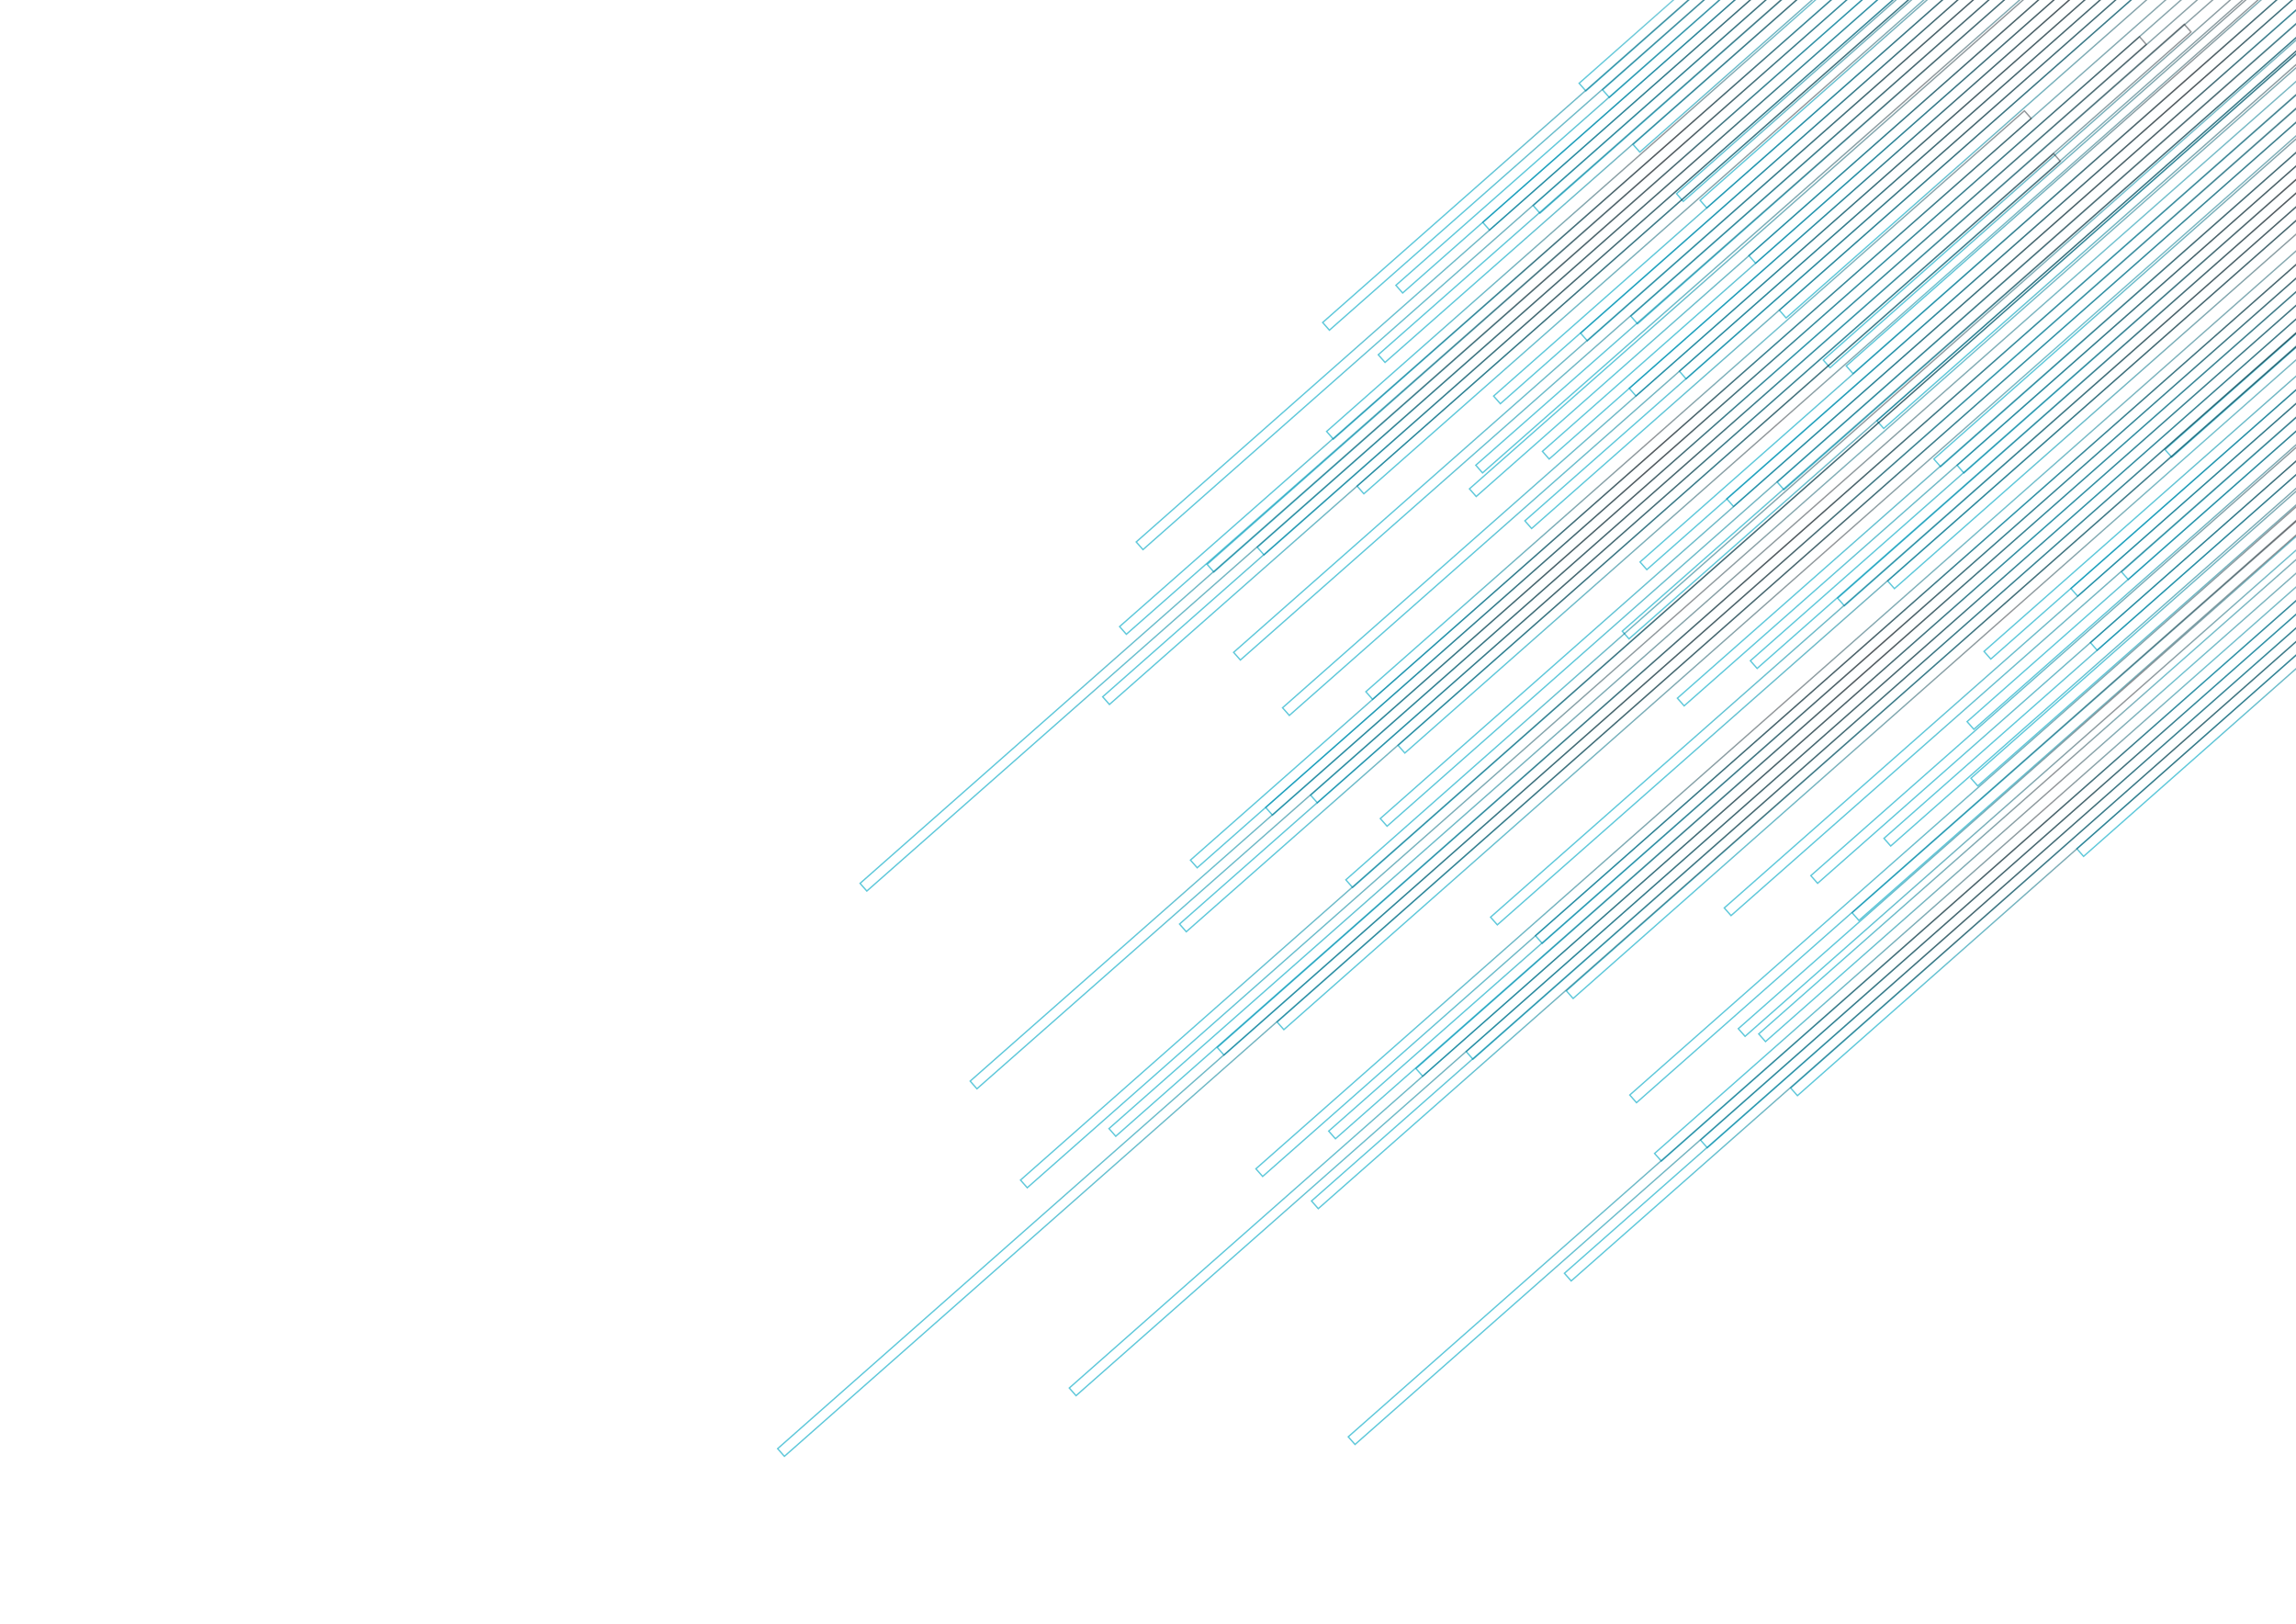
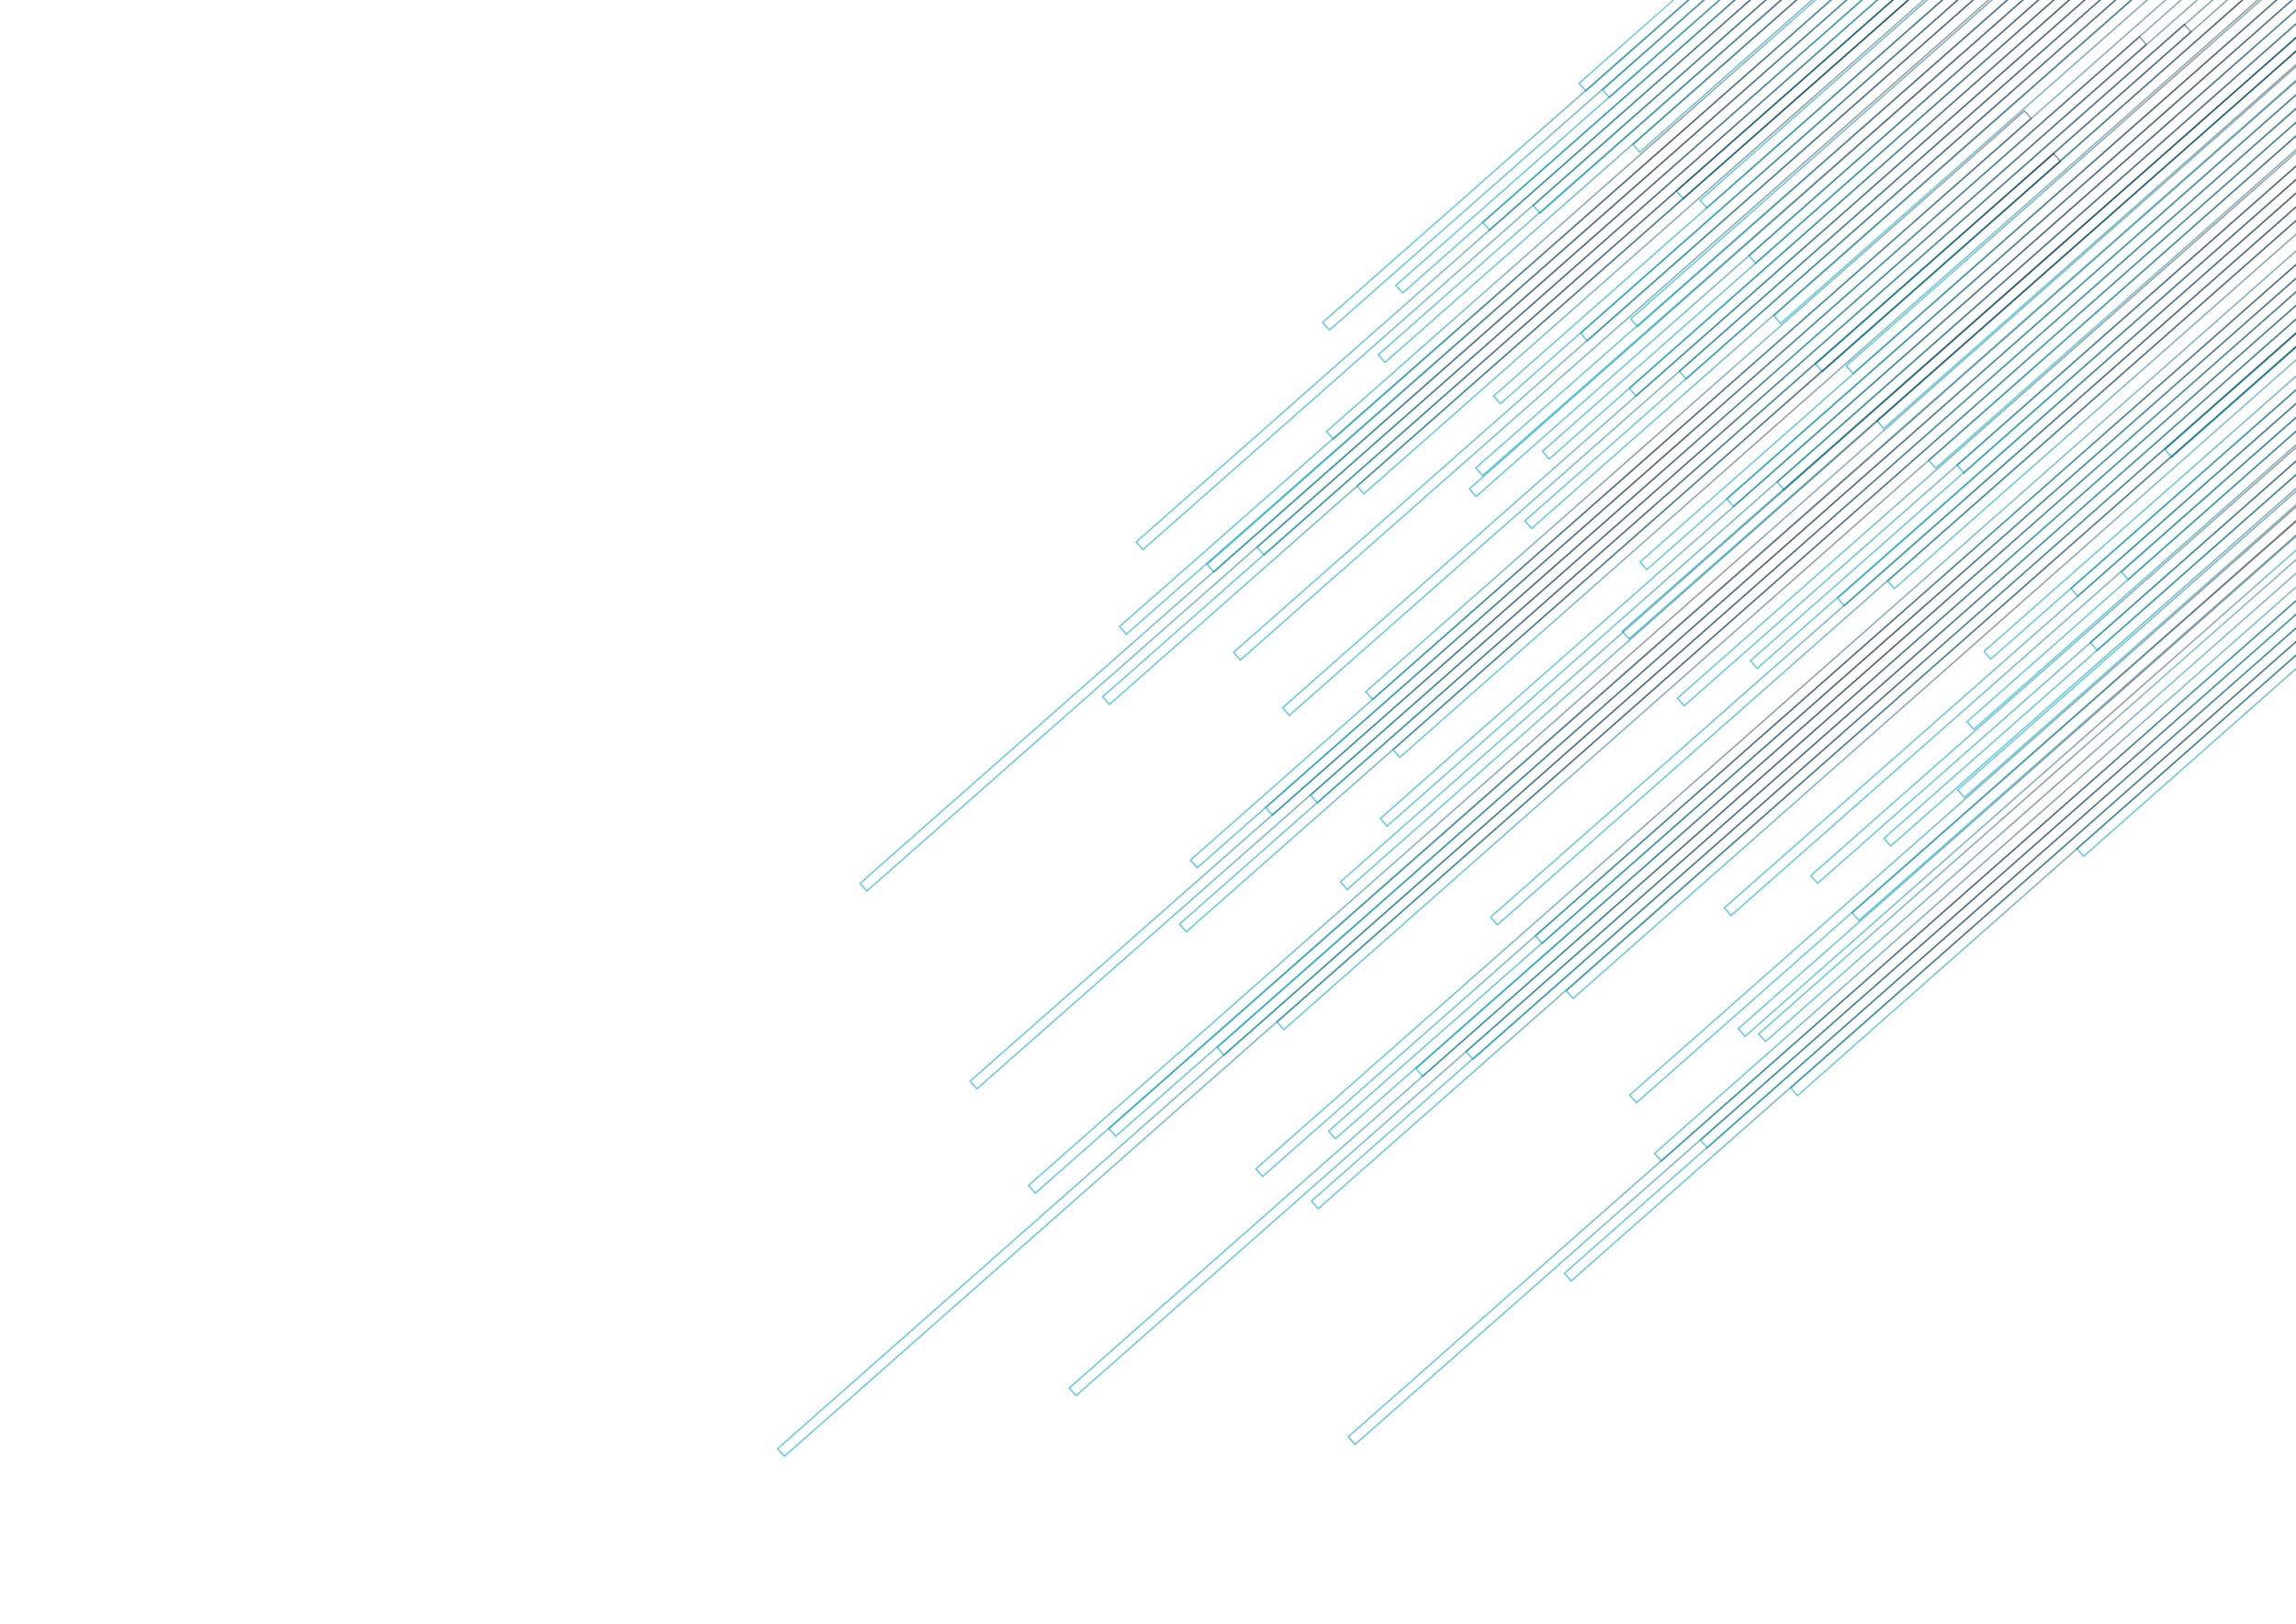
<svg xmlns="http://www.w3.org/2000/svg" xmlns:xlink="http://www.w3.org/1999/xlink" version="1.1" viewBox="0 0 841.89 595.28">
  <defs>
    <style>
      .st0 {
        stroke: url(#linear-gradient39);
      }

      .st0, .st1, .st2, .st3, .st4, .st5, .st6, .st7, .st8, .st9, .st10, .st11, .st12, .st13, .st14, .st15, .st16, .st17, .st18, .st19, .st20, .st21, .st22, .st23, .st24, .st25, .st26, .st27, .st28, .st29, .st30, .st31, .st32, .st33, .st34, .st35, .st36, .st37, .st38, .st39, .st40, .st41, .st42, .st43, .st44, .st45, .st46, .st47, .st48, .st49, .st50, .st51, .st52, .st53, .st54, .st55, .st56, .st57, .st58, .st59, .st60, .st61, .st62, .st63, .st64, .st65, .st66, .st67, .st68, .st69, .st70, .st71, .st72, .st73, .st74, .st75, .st76, .st77, .st78, .st79, .st80, .st81, .st82, .st83, .st84, .st85, .st86 {
        fill: none;
        stroke-miterlimit: 10;
        stroke-width: .5px;
      }

      .st0, .st1, .st2, .st3, .st4, .st5, .st6, .st7, .st8, .st9, .st10, .st11, .st12, .st13, .st14, .st15, .st16, .st17, .st18, .st19, .st20, .st21, .st22, .st23, .st24, .st25, .st26, .st27, .st28, .st29, .st30, .st31, .st32, .st33, .st34, .st35, .st36, .st37, .st38, .st39, .st40, .st41, .st42, .st43, .st44, .st45, .st46, .st47, .st48, .st49, .st50, .st51, .st52, .st53, .st54, .st55, .st56, .st57, .st59, .st60, .st61, .st62, .st63, .st64, .st65, .st66, .st67, .st68, .st69, .st70, .st71, .st72, .st73, .st74, .st75, .st76, .st77, .st78, .st79, .st80, .st81, .st82, .st83, .st84, .st85, .st86 {
        mix-blend-mode: multiply;
      }

      .st1 {
        stroke: url(#linear-gradient32);
      }

      .st2 {
        stroke: url(#linear-gradient51);
      }

      .st3 {
        stroke: url(#linear-gradient10);
      }

      .st4 {
        stroke: url(#linear-gradient62);
      }

      .st5 {
        stroke: url(#linear-gradient84);
      }

      .st6 {
        stroke: url(#linear-gradient77);
      }

      .st7 {
        stroke: url(#linear-gradient57);
      }

      .st8 {
        stroke: url(#linear-gradient70);
      }

      .st9 {
        stroke: url(#linear-gradient27);
      }

      .st10 {
        stroke: url(#linear-gradient22);
      }

      .st11 {
        stroke: url(#linear-gradient2);
      }

      .st12 {
        stroke: url(#linear-gradient17);
      }

      .st13 {
        stroke: url(#linear-gradient71);
      }

      .st14 {
        stroke: url(#linear-gradient47);
      }

      .st15 {
        stroke: url(#linear-gradient33);
      }

      .st16 {
        stroke: url(#linear-gradient54);
      }

      .st17 {
        stroke: url(#linear-gradient21);
      }

      .st18 {
        stroke: url(#linear-gradient28);
      }

      .st19 {
        stroke: url(#linear-gradient37);
      }

      .st20 {
        stroke: url(#linear-gradient15);
      }

      .st21 {
        stroke: url(#linear-gradient80);
      }

      .st22 {
        stroke: url(#linear-gradient43);
      }

      .st23 {
        stroke: url(#linear-gradient78);
      }

      .st24 {
        stroke: url(#linear-gradient44);
      }

      .st25 {
        stroke: url(#linear-gradient8);
      }

      .st26 {
        stroke: url(#linear-gradient14);
      }

      .st27 {
        stroke: url(#linear-gradient30);
      }

      .st28 {
        stroke: url(#linear-gradient86);
      }

      .st87 {
        isolation: isolate;
      }

      .st29 {
        stroke: url(#linear-gradient64);
      }

      .st30 {
        stroke: url(#linear-gradient60);
      }

      .st31 {
        stroke: url(#linear-gradient75);
      }

      .st32 {
        stroke: url(#linear-gradient18);
      }

      .st33 {
        stroke: url(#linear-gradient73);
      }

      .st34 {
        stroke: url(#linear-gradient52);
      }

      .st35 {
        stroke: url(#linear-gradient40);
      }

      .st36 {
        stroke: url(#linear-gradient23);
      }

      .st37 {
        stroke: url(#linear-gradient65);
      }

      .st38 {
        stroke: url(#linear-gradient9);
      }

      .st39 {
        stroke: url(#linear-gradient53);
      }

      .st40 {
        stroke: url(#linear-gradient24);
      }

      .st41 {
        stroke: url(#linear-gradient3);
      }

      .st42 {
        stroke: url(#linear-gradient82);
      }

      .st43 {
        stroke: url(#linear-gradient83);
      }

      .st44 {
        stroke: url(#linear-gradient72);
      }

      .st45 {
        stroke: url(#linear-gradient7);
      }

      .st46 {
        stroke: url(#linear-gradient49);
      }

      .st47 {
        stroke: url(#linear-gradient20);
      }

      .st48 {
        stroke: url(#linear-gradient59);
      }

      .st49 {
        stroke: url(#linear-gradient26);
      }

      .st50 {
        stroke: url(#linear-gradient12);
      }

      .st51 {
        stroke: url(#linear-gradient35);
      }

      .st52 {
        stroke: url(#linear-gradient66);
      }

      .st53 {
        stroke: url(#linear-gradient79);
      }

      .st54 {
        stroke: url(#linear-gradient85);
      }

      .st55 {
        stroke: url(#linear-gradient19);
      }

      .st56 {
        stroke: url(#linear-gradient50);
      }

      .st57 {
        stroke: url(#linear-gradient67);
      }

      .st58 {
        stroke: url(#linear-gradient);
      }

      .st59 {
        stroke: url(#linear-gradient63);
      }

      .st60 {
        stroke: url(#linear-gradient11);
      }

      .st61 {
        stroke: url(#linear-gradient46);
      }

      .st62 {
        stroke: url(#linear-gradient29);
      }

      .st63 {
        stroke: url(#linear-gradient38);
      }

      .st64 {
        stroke: url(#linear-gradient41);
      }

      .st65 {
        stroke: url(#linear-gradient81);
      }

      .st66 {
        stroke: url(#linear-gradient16);
      }

      .st67 {
        stroke: url(#linear-gradient4);
      }

      .st68 {
        stroke: url(#linear-gradient69);
      }

      .st69 {
        stroke: url(#linear-gradient76);
      }

      .st70 {
        stroke: url(#linear-gradient5);
      }

      .st71 {
        stroke: url(#linear-gradient56);
      }

      .st72 {
        stroke: url(#linear-gradient13);
      }

      .st73 {
        stroke: url(#linear-gradient58);
      }

      .st74 {
        stroke: url(#linear-gradient25);
      }

      .st75 {
        stroke: url(#linear-gradient68);
      }

      .st76 {
        stroke: url(#linear-gradient42);
      }

      .st77 {
        stroke: url(#linear-gradient55);
      }

      .st78 {
        stroke: url(#linear-gradient34);
      }

      .st79 {
        stroke: url(#linear-gradient45);
      }

      .st80 {
        stroke: url(#linear-gradient74);
      }

      .st81 {
        stroke: url(#linear-gradient36);
      }

      .st82 {
        stroke: url(#linear-gradient31);
      }

      .st83 {
        stroke: url(#linear-gradient61);
      }

      .st84 {
        stroke: url(#linear-gradient6);
      }

      .st85 {
        stroke: url(#linear-gradient48);
      }

      .st86 {
        stroke: url(#linear-gradient1);
      }
    </style>
    <linearGradient id="linear-gradient" x1="637.05" y1="231.34" x2="973.69" y2="231.34" gradientTransform="translate(354.55 -474.99) rotate(41.42)" gradientUnits="userSpaceOnUse">
      <stop offset=".12" stop-color="#5fc8da" />
      <stop offset=".43" stop-color="#939598" />
      <stop offset=".61" stop-color="#71c2d0" />
      <stop offset="1" stop-color="#939598" />
    </linearGradient>
    <linearGradient id="linear-gradient1" x1="644.54" y1="270.09" x2="897.82" y2="270.09" gradientTransform="translate(371.71 -442.72) rotate(41.43)" xlink:href="#linear-gradient" />
    <linearGradient id="linear-gradient2" x1="606.31" y1="277.76" x2="941.33" y2="277.76" gradientTransform="translate(377.59 -442.62) rotate(41.44)" xlink:href="#linear-gradient" />
    <linearGradient id="linear-gradient3" x1="494.11" y1="303.09" x2="1007.47" y2="303.09" gradientTransform="translate(388.19 -420.84) rotate(41.41)" xlink:href="#linear-gradient" />
    <linearGradient id="linear-gradient4" x1="623.17" y1="272.88" x2="958.2" y2="272.88" gradientTransform="translate(378.59 -455.01) rotate(41.44)" xlink:href="#linear-gradient" />
    <linearGradient id="linear-gradient5" x1="573.37" y1="321.84" x2="908.39" y2="321.84" gradientTransform="translate(397.98 -409.53) rotate(41.4)" xlink:href="#linear-gradient" />
    <linearGradient id="linear-gradient6" x1="656.19" y1="253.74" x2="991.22" y2="253.74" gradientTransform="translate(374.31 -481.73) rotate(41.45)" xlink:href="#linear-gradient" />
    <linearGradient id="linear-gradient7" x1="663.69" y1="125.56" x2="1113.1" y2="125.56" gradientTransform="translate(305.27 -556.33) rotate(41.42)" xlink:href="#linear-gradient" />
    <linearGradient id="linear-gradient8" x1="766.18" y1="112.33" x2="1051.9" y2="112.33" gradientTransform="translate(301.79 -573.39) rotate(41.43)" xlink:href="#linear-gradient" />
    <linearGradient id="linear-gradient9" x1="690.5" y1="97.34" x2="1172.88" y2="97.34" gradientTransform="translate(297.43 -592.04) rotate(41.42)" xlink:href="#linear-gradient" />
-     <linearGradient id="linear-gradient10" x1="722.35" y1="121.27" x2="1100.41" y2="121.27" gradientTransform="translate(308.23 -572.65) rotate(41.42)" xlink:href="#linear-gradient" />
+     <linearGradient id="linear-gradient10" x1="717.47" y1="125.54" x2="1095.53" y2="125.54" gradientTransform="translate(309.83 -568.35) rotate(41.42)" xlink:href="#linear-gradient" />
    <linearGradient id="linear-gradient11" x1="597.27" y1="148.52" x2="1176.8" y2="148.52" gradientTransform="translate(320.23 -549.78) rotate(41.43)" xlink:href="#linear-gradient" />
    <linearGradient id="linear-gradient12" x1="761.1" y1="147.02" x2="1139.16" y2="147.02" gradientTransform="translate(335.33 -592.16) rotate(41.45)" xlink:href="#linear-gradient" />
    <linearGradient id="linear-gradient13" x1="678.88" y1="170.7" x2="1056.93" y2="170.7" gradientTransform="translate(329.68 -531.23) rotate(41.39)" xlink:href="#linear-gradient" />
    <linearGradient id="linear-gradient14" x1="793.42" y1=".69" x2="1171.48" y2=".69" gradientTransform="translate(246.56 -650.21) rotate(41.45)" xlink:href="#linear-gradient" />
    <linearGradient id="linear-gradient15" x1="727.23" y1="28.84" x2="1209.61" y2="28.84" gradientTransform="translate(261.18 -633.34) rotate(41.41)" xlink:href="#linear-gradient" />
    <linearGradient id="linear-gradient16" x1="759.07" y1="51.78" x2="1137.13" y2="51.78" gradientTransform="translate(271.38 -614.28) rotate(41.42)" xlink:href="#linear-gradient" />
    <linearGradient id="linear-gradient17" x1="632" y1="80.03" x2="1211.53" y2="80.03" gradientTransform="translate(283.39 -589.7) rotate(41.41)" xlink:href="#linear-gradient" />
    <linearGradient id="linear-gradient18" x1="777.48" y1="45.53" x2="1155.54" y2="45.53" gradientTransform="translate(272.24 -628.42) rotate(41.45)" xlink:href="#linear-gradient" />
    <linearGradient id="linear-gradient19" x1="720.9" y1="100.48" x2="1098.96" y2="100.48" gradientTransform="translate(294.32 -577.08) rotate(41.44)" xlink:href="#linear-gradient" />
    <linearGradient id="linear-gradient20" x1="460.2" y1="233.02" x2="909.61" y2="233.02" gradientTransform="translate(325.47 -394.83) rotate(41.42)" xlink:href="#linear-gradient" />
    <linearGradient id="linear-gradient21" x1="562.7" y1="219.8" x2="848.41" y2="219.8" gradientTransform="translate(321.88 -411.8) rotate(41.42)" xlink:href="#linear-gradient" />
    <linearGradient id="linear-gradient22" x1="487.02" y1="204.8" x2="969.4" y2="204.8" gradientTransform="translate(317.28 -430.31) rotate(41.39)" xlink:href="#linear-gradient" />
    <linearGradient id="linear-gradient23" x1="518.86" y1="227.74" x2="896.92" y2="227.74" gradientTransform="translate(327.82 -411.42) rotate(41.43)" xlink:href="#linear-gradient" />
    <linearGradient id="linear-gradient24" x1="391.79" y1="255.99" x2="971.32" y2="255.99" gradientTransform="translate(339.82 -386.87) rotate(41.42)" xlink:href="#linear-gradient" />
    <linearGradient id="linear-gradient25" x1="537.27" y1="221.49" x2="915.33" y2="221.49" gradientTransform="translate(328.32 -425.18) rotate(41.43)" xlink:href="#linear-gradient" />
    <linearGradient id="linear-gradient26" x1="480.69" y1="276.44" x2="858.74" y2="276.44" gradientTransform="translate(350.03 -373.74) rotate(41.39)" xlink:href="#linear-gradient" />
    <linearGradient id="linear-gradient27" x1="573.93" y1="199.13" x2="951.99" y2="199.13" gradientTransform="translate(322.94 -455.19) rotate(41.45)" xlink:href="#linear-gradient" />
-     <linearGradient id="linear-gradient28" x1="708.65" y1="4.14" x2="1086.71" y2="4.14" gradientTransform="translate(227.7 -593.33) rotate(41.46)" xlink:href="#linear-gradient" />
+     <linearGradient id="linear-gradient28" x1="706.82" y1="4.69" x2="1084.88" y2="4.69" gradientTransform="translate(227.6 -591.98) rotate(41.46)" xlink:href="#linear-gradient" />
    <linearGradient id="linear-gradient29" x1="614.77" y1="60.51" x2="1064.18" y2="60.51" gradientTransform="translate(249.91 -540.15) rotate(41.41)" xlink:href="#linear-gradient" />
    <linearGradient id="linear-gradient30" x1="717.27" y1="47.29" x2="1002.98" y2="47.29" gradientTransform="translate(246.64 -557.43) rotate(41.44)" xlink:href="#linear-gradient" />
    <linearGradient id="linear-gradient31" x1="641.59" y1="32.29" x2="1123.96" y2="32.29" gradientTransform="translate(242.03 -575.8) rotate(41.41)" xlink:href="#linear-gradient" />
    <linearGradient id="linear-gradient32" x1="673.43" y1="55.23" x2="1051.49" y2="55.23" gradientTransform="translate(252.55 -557.06) rotate(41.45)" xlink:href="#linear-gradient" />
    <linearGradient id="linear-gradient33" x1="546.36" y1="83.48" x2="1125.88" y2="83.48" gradientTransform="translate(264.14 -532.07) rotate(41.4)" xlink:href="#linear-gradient" />
    <linearGradient id="linear-gradient34" x1="691.84" y1="48.98" x2="1069.9" y2="48.98" gradientTransform="translate(252.74 -570.52) rotate(41.42)" xlink:href="#linear-gradient" />
-     <linearGradient id="linear-gradient35" x1="493.02" y1="114.95" x2="969.51" y2="114.95" gradientTransform="translate(259.37 -455.38) rotate(41.46)" xlink:href="#linear-gradient" />
-     <linearGradient id="linear-gradient36" x1="373.85" y1="185.39" x2="940.42" y2="185.39" gradientTransform="translate(287.14 -388.45) rotate(41.43)" xlink:href="#linear-gradient" />
+     <linearGradient id="linear-gradient35" x1="491.08" y1="115.69" x2="967.56" y2="115.69" gradientTransform="translate(259.37 -453.91) rotate(41.46)" xlink:href="#linear-gradient" />
+     <linearGradient id="linear-gradient36" x1="376.81" y1="187.36" x2="943.38" y2="187.36" gradientTransform="translate(289.18 -389.92) rotate(41.43)" xlink:href="#linear-gradient" />
    <linearGradient id="linear-gradient37" x1="406.4" y1="148.29" x2="1014.59" y2="148.29" gradientTransform="translate(275.7 -432.88) rotate(41.41)" xlink:href="#linear-gradient" />
    <linearGradient id="linear-gradient38" x1="445.96" y1="176.5" x2="922.44" y2="176.5" gradientTransform="translate(288.17 -408.69) rotate(41.45)" xlink:href="#linear-gradient" />
    <linearGradient id="linear-gradient39" x1="284.86" y1="211.43" x2="1015.72" y2="211.43" gradientTransform="translate(302.54 -377.34) rotate(41.42)" xlink:href="#linear-gradient" />
    <linearGradient id="linear-gradient40" x1="467.89" y1="167.14" x2="944.38" y2="167.14" gradientTransform="translate(287.43 -425.52) rotate(41.44)" xlink:href="#linear-gradient" />
-     <linearGradient id="linear-gradient41" x1="668.08" y1="-32.2" x2="1046.14" y2="-32.2" gradientTransform="translate(193.7 -575.85) rotate(41.49)" xlink:href="#linear-gradient" />
+     <linearGradient id="linear-gradient41" x1="665.3" y1="-30.72" x2="1043.36" y2="-30.72" gradientTransform="translate(193.98 -573.65) rotate(41.49)" xlink:href="#linear-gradient" />
    <linearGradient id="linear-gradient42" x1="676.69" y1="10.95" x2="962.41" y2="10.95" gradientTransform="translate(212.19 -539.41) rotate(41.42)" xlink:href="#linear-gradient" />
    <linearGradient id="linear-gradient43" x1="601.02" y1="-4.04" x2="1083.39" y2="-4.04" gradientTransform="translate(208.08 -558.32) rotate(41.43)" xlink:href="#linear-gradient" />
    <linearGradient id="linear-gradient44" x1="632.86" y1="18.89" x2="1010.92" y2="18.89" gradientTransform="translate(217.98 -538.92) rotate(41.41)" xlink:href="#linear-gradient" />
    <linearGradient id="linear-gradient45" x1="505.78" y1="47.14" x2="1085.31" y2="47.14" gradientTransform="translate(230.33 -514.68) rotate(41.44)" xlink:href="#linear-gradient" />
    <linearGradient id="linear-gradient46" x1="651.27" y1="12.65" x2="1029.33" y2="12.65" gradientTransform="translate(218.69 -552.92) rotate(41.43)" xlink:href="#linear-gradient" />
    <linearGradient id="linear-gradient47" x1="594.68" y1="67.59" x2="972.74" y2="67.59" gradientTransform="translate(240.23 -501.09) rotate(41.37)" xlink:href="#linear-gradient" />
    <linearGradient id="linear-gradient48" x1="687.92" y1="-9.71" x2="1065.98" y2="-9.71" gradientTransform="translate(212.91 -582.59) rotate(41.42)" xlink:href="#linear-gradient" />
    <linearGradient id="linear-gradient49" x1="500.53" y1="148.53" x2="745.1" y2="148.53" gradientTransform="translate(253.94 -374.81) rotate(41.41)" xlink:href="#linear-gradient" />
    <linearGradient id="linear-gradient50" x1="436.24" y1="136.13" x2="848.83" y2="136.13" gradientTransform="translate(250.67 -390.96) rotate(41.41)" xlink:href="#linear-gradient" />
    <linearGradient id="linear-gradient51" x1="463.8" y1="156.13" x2="787.27" y2="156.13" gradientTransform="translate(259.67 -374.73) rotate(41.41)" xlink:href="#linear-gradient" />
    <linearGradient id="linear-gradient52" x1="355.59" y1="180.68" x2="851.19" y2="180.68" gradientTransform="translate(270.07 -353.76) rotate(41.38)" xlink:href="#linear-gradient" />
    <linearGradient id="linear-gradient53" x1="480.25" y1="151.62" x2="803.72" y2="151.62" gradientTransform="translate(260.88 -386.8) rotate(41.42)" xlink:href="#linear-gradient" />
    <linearGradient id="linear-gradient54" x1="432.27" y1="198.97" x2="755.73" y2="198.97" gradientTransform="translate(279.9 -343.03) rotate(41.39)" xlink:href="#linear-gradient" />
-     <linearGradient id="linear-gradient55" x1="512.29" y1="133.34" x2="835.76" y2="133.34" gradientTransform="translate(256.9 -412.64) rotate(41.43)" xlink:href="#linear-gradient" />
+     <linearGradient id="linear-gradient55" x1="510.46" y1="134.92" x2="833.92" y2="134.92" gradientTransform="translate(257.48 -411.03) rotate(41.43)" xlink:href="#linear-gradient" />
    <linearGradient id="linear-gradient56" x1="538.4" y1="-16.38" x2="987.82" y2="-16.38" gradientTransform="translate(180.24 -509.19) rotate(41.44)" xlink:href="#linear-gradient" />
    <linearGradient id="linear-gradient57" x1="640.9" y1="-29.6" x2="926.61" y2="-29.6" gradientTransform="translate(176.63 -526.14) rotate(41.44)" xlink:href="#linear-gradient" />
    <linearGradient id="linear-gradient58" x1="565.22" y1="-44.6" x2="1047.6" y2="-44.6" gradientTransform="translate(172.29 -544.78) rotate(41.43)" xlink:href="#linear-gradient" />
    <linearGradient id="linear-gradient59" x1="597.06" y1="-21.66" x2="975.12" y2="-21.66" gradientTransform="translate(182.38 -525.59) rotate(41.43)" xlink:href="#linear-gradient" />
    <linearGradient id="linear-gradient60" x1="469.99" y1="6.59" x2="1049.52" y2="6.59" gradientTransform="translate(194.39 -500.98) rotate(41.42)" xlink:href="#linear-gradient" />
    <linearGradient id="linear-gradient61" x1="615.47" y1="-27.91" x2="993.53" y2="-27.91" gradientTransform="translate(182.77 -539.23) rotate(41.42)" xlink:href="#linear-gradient" />
    <linearGradient id="linear-gradient62" x1="558.89" y1="27.04" x2="936.94" y2="27.04" gradientTransform="translate(204.76 -487.83) rotate(41.4)" xlink:href="#linear-gradient" />
-     <linearGradient id="linear-gradient63" x1="652.13" y1="-50.26" x2="1030.19" y2="-50.26" gradientTransform="translate(177.15 -569.07) rotate(41.42)" xlink:href="#linear-gradient" />
-     <linearGradient id="linear-gradient64" x1="614.38" y1="-93.03" x2="992.44" y2="-93.03" gradientUnits="userSpaceOnUse">
+     <linearGradient id="linear-gradient63" x1="650.13" y1="-48.26" x2="1028.19" y2="-48.26" gradientTransform="translate(177.97 -567.25) rotate(41.42)" xlink:href="#linear-gradient" />
+     <linearGradient id="linear-gradient64" x1="614.38" y1="-94.03" x2="992.44" y2="-94.03" gradientUnits="userSpaceOnUse">
      <stop offset="0" stop-color="#5fc8da" />
      <stop offset=".43" stop-color="#939598" />
    </linearGradient>
    <linearGradient id="linear-gradient65" x1="623" y1="-49.88" x2="908.72" y2="-49.88" gradientTransform="translate(158.66 -519.28) rotate(41.43)" xlink:href="#linear-gradient" />
    <linearGradient id="linear-gradient66" x1="547.33" y1="-64.87" x2="1029.7" y2="-64.87" gradientTransform="translate(154.4 -538.01) rotate(41.43)" xlink:href="#linear-gradient" />
    <linearGradient id="linear-gradient67" x1="579.17" y1="-41.94" x2="957.23" y2="-41.94" gradientTransform="translate(164.7 -519.1) rotate(41.46)" xlink:href="#linear-gradient" />
    <linearGradient id="linear-gradient68" x1="452.09" y1="-13.69" x2="1031.62" y2="-13.69" gradientTransform="translate(176.42 -494.12) rotate(41.41)" xlink:href="#linear-gradient" />
-     <linearGradient id="linear-gradient69" x1="597.58" y1="-48.18" x2="975.64" y2="-48.18" gradientTransform="translate(165.06 -532.7) rotate(41.44)" xlink:href="#linear-gradient" />
-     <linearGradient id="linear-gradient70" x1="540.99" y1="6.77" x2="919.05" y2="6.77" gradientTransform="translate(186.56 -480.7) rotate(41.36)" xlink:href="#linear-gradient" />
+     <linearGradient id="linear-gradient69" x1="597.58" y1="-47.18" x2="975.64" y2="-47.18" gradientTransform="translate(165.72 -532.45) rotate(41.44)" xlink:href="#linear-gradient" />
+     <linearGradient id="linear-gradient70" x1="540.99" y1="7.77" x2="919.05" y2="7.77" gradientTransform="translate(187.22 -480.45) rotate(41.36)" xlink:href="#linear-gradient" />
    <linearGradient id="linear-gradient71" x1="486.09" y1="34.9" x2="771.8" y2="34.9" gradientTransform="translate(180.48 -407.44) rotate(41.43)" xlink:href="#linear-gradient" />
    <linearGradient id="linear-gradient72" x1="410.41" y1="19.91" x2="892.78" y2="19.91" gradientTransform="translate(175.72 -425.64) rotate(41.36)" xlink:href="#linear-gradient" />
    <linearGradient id="linear-gradient73" x1="442.25" y1="42.84" x2="820.31" y2="42.84" gradientTransform="translate(186.35 -407.03) rotate(41.43)" xlink:href="#linear-gradient" />
    <linearGradient id="linear-gradient74" x1="315.18" y1="71.09" x2="894.7" y2="71.09" gradientTransform="translate(198.17 -382.28) rotate(41.4)" xlink:href="#linear-gradient" />
    <linearGradient id="linear-gradient75" x1="460.66" y1="36.6" x2="838.72" y2="36.6" gradientTransform="translate(186.8 -420.75) rotate(41.43)" xlink:href="#linear-gradient" />
    <linearGradient id="linear-gradient76" x1="404.07" y1="91.54" x2="782.13" y2="91.54" gradientTransform="translate(208.73 -369.34) rotate(41.4)" xlink:href="#linear-gradient" />
    <linearGradient id="linear-gradient77" x1="497.32" y1="14.24" x2="875.38" y2="14.24" gradientTransform="translate(181.02 -450.43) rotate(41.41)" xlink:href="#linear-gradient" />
    <linearGradient id="linear-gradient78" x1="578.59" y1="-133.58" x2="956.65" y2="-133.58" gradientTransform="translate(103.86 -541.63) rotate(41.45)" gradientUnits="userSpaceOnUse">
      <stop offset="0" stop-color="#5fc8da" />
      <stop offset=".43" stop-color="#d1d3d4" />
    </linearGradient>
    <linearGradient id="linear-gradient79" x1="484.71" y1="-77.2" x2="934.12" y2="-77.2" gradientTransform="translate(126.3 -488.55) rotate(41.41)" xlink:href="#linear-gradient" />
    <linearGradient id="linear-gradient80" x1="587.21" y1="-90.43" x2="872.92" y2="-90.43" gradientTransform="translate(123.02 -505.96) rotate(41.45)" xlink:href="#linear-gradient78" />
    <linearGradient id="linear-gradient81" x1="511.53" y1="-105.42" x2="993.91" y2="-105.42" gradientTransform="translate(118.49 -524.29) rotate(41.41)" xlink:href="#linear-gradient" />
    <linearGradient id="linear-gradient82" x1="543.37" y1="-82.49" x2="921.43" y2="-82.49" gradientTransform="translate(128.62 -505.18) rotate(41.42)" xlink:href="#linear-gradient" />
    <linearGradient id="linear-gradient83" x1="416.3" y1="-54.24" x2="995.83" y2="-54.24" gradientTransform="translate(140.78 -480.77) rotate(41.43)" xlink:href="#linear-gradient" />
    <linearGradient id="linear-gradient84" x1="561.78" y1="-88.74" x2="939.84" y2="-88.74" gradientTransform="translate(129.26 -519.16) rotate(41.44)" xlink:href="#linear-gradient" />
    <linearGradient id="linear-gradient85" x1="505.2" y1="-33.79" x2="883.25" y2="-33.79" gradientTransform="translate(150.97 -467.33) rotate(41.38)" xlink:href="#linear-gradient" />
    <linearGradient id="linear-gradient86" x1="598.44" y1="-111.09" x2="976.5" y2="-111.09" gradientTransform="translate(123.55 -548.88) rotate(41.43)" xlink:href="#linear-gradient64" />
  </defs>
  <g class="st87">
    <g id="Layer_1">
      <rect class="st58" x="582.98" y="229.47" width="444.77" height="3.75" transform="translate(48.42 590.74) rotate(-41.42)" />
      <rect class="st86" x="604.39" y="268.21" width="333.59" height="3.75" transform="translate(14.26 577.89) rotate(-41.43)" />
      <rect class="st11" x="552.51" y="275.89" width="442.62" height="3.75" transform="translate(9.91 581.72) rotate(-41.44)" />
      <rect class="st41" x="410.54" y="301.22" width="680.5" height="3.75" transform="translate(-12.77 572.39) rotate(-41.41)" />
      <rect class="st67" x="569.38" y="271" width="442.62" height="3.75" transform="translate(17.36 591.66) rotate(-41.44)" />
      <rect class="st70" x="519.57" y="319.97" width="442.62" height="3.75" transform="translate(-27.7 570.39) rotate(-41.4)" />
      <rect class="st84" x="602.39" y="251.86" width="442.62" height="3.75" transform="translate(38.36 608.86) rotate(-41.45)" />
      <rect class="st45" x="590.8" y="123.68" width="595.19" height="3.75" transform="translate(139.14 619.14) rotate(-41.42)" />
      <rect class="st25" x="720.61" y="110.46" width="376.85" height="3.75" transform="translate(153.13 629.61) rotate(-41.43)" />
      <rect class="st38" x="612.11" y="95.46" width="639.16" height="3.75" transform="translate(168.64 640.73) rotate(-41.42)" />
-       <rect class="st3" x="661.37" y="119.4" width="500.02" height="3.75" transform="translate(147.76 633.32) rotate(-41.42)" />
+       <rect class="st3" x="656.49" y="123.66" width="500.02" height="3.75" transform="translate(143.71 631.16) rotate(-41.42)" />
      <rect class="st60" x="502.66" y="146.65" width="768.75" height="3.75" transform="translate(123.68 624.11) rotate(-41.43)" />
      <rect class="st50" x="700.12" y="145.14" width="500.02" height="3.75" transform="translate(140.68 665.82) rotate(-41.45)" />
      <rect class="st72" x="617.9" y="168.83" width="500.02" height="3.75" transform="translate(103.94 616.52) rotate(-41.39)" />
      <rect class="st26" x="732.44" y="-1.19" width="500.02" height="3.75" transform="translate(245.65 650.56) rotate(-41.45)" />
      <rect class="st20" x="648.84" y="26.97" width="639.16" height="3.75" transform="translate(223.03 647.76) rotate(-41.41)" />
      <rect class="st66" x="698.09" y="49.9" width="500.02" height="3.75" transform="translate(202.87 640.18) rotate(-41.42)" />
      <rect class="st12" x="537.39" y="78.15" width="768.75" height="3.75" transform="translate(177.52 629.71) rotate(-41.41)" />
      <rect class="st32" x="716.5" y="43.66" width="500.02" height="3.75" transform="translate(211.96 651.23) rotate(-41.45)" />
      <rect class="st55" x="659.92" y="98.61" width="500.02" height="3.75" transform="translate(161.31 627.4) rotate(-41.44)" />
      <rect class="st47" x="387.31" y="231.15" width="595.19" height="3.75" transform="translate(17.15 511.4) rotate(-41.42)" />
      <rect class="st17" x="517.13" y="217.92" width="376.85" height="3.75" transform="translate(31.06 521.75) rotate(-41.42)" />
      <rect class="st10" x="408.63" y="202.93" width="639.16" height="3.75" transform="translate(46.46 532.61) rotate(-41.39)" />
      <rect class="st36" x="457.88" y="225.86" width="500.02" height="3.75" transform="translate(26.44 525.39) rotate(-41.43)" />
      <rect class="st40" x="297.18" y="254.11" width="768.75" height="3.75" transform="translate(1.12 514.92) rotate(-41.42)" />
      <rect class="st74" x="476.29" y="219.62" width="500.02" height="3.75" transform="translate(35.19 536.03) rotate(-41.43)" />
      <rect class="st49" x="419.71" y="274.56" width="500.02" height="3.75" transform="translate(-15.51 511.82) rotate(-41.39)" />
      <rect class="st9" x="512.95" y="197.26" width="500.02" height="3.75" transform="translate(59.29 554.95) rotate(-41.45)" />
-       <rect class="st18" x="647.67" y="2.26" width="500.02" height="3.75" transform="translate(222.22 595.41) rotate(-41.46)" />
+       <rect class="st18" x="645.84" y="2.81" width="500.02" height="3.75" transform="translate(221.4 594.33) rotate(-41.46)" />
      <rect class="st62" x="541.88" y="58.64" width="595.19" height="3.75" transform="translate(169.86 570.41) rotate(-41.41)" />
      <rect class="st27" x="671.7" y="45.41" width="376.85" height="3.75" transform="translate(184.05 581.11) rotate(-41.44)" />
      <rect class="st82" x="563.19" y="30.42" width="639.16" height="3.75" transform="translate(199.31 591.95) rotate(-41.41)" />
      <rect class="st1" x="612.45" y="53.35" width="500.02" height="3.75" transform="translate(179.44 584.73) rotate(-41.45)" />
      <rect class="st15" x="451.75" y="81.6" width="768.75" height="3.75" transform="translate(153.73 573.79) rotate(-41.4)" />
      <rect class="st78" x="630.86" y="47.11" width="500.02" height="3.75" transform="translate(187.93 595.02) rotate(-41.42)" />
-       <rect class="st51" x="415.61" y="113.08" width="631.31" height="3.75" transform="translate(107.15 512.99) rotate(-41.46)" />
-       <rect class="st81" x="281.4" y="183.51" width="751.47" height="3.75" transform="translate(41.78 481.25) rotate(-41.43)" />
+       <rect class="st51" x="413.66" y="113.81" width="631.31" height="3.75" transform="translate(106.17 511.89) rotate(-41.46)" />
+       <rect class="st81" x="284.36" y="185.49" width="751.47" height="3.75" transform="translate(41.21 483.7) rotate(-41.43)" />
      <rect class="st19" x="307.01" y="146.41" width="806.98" height="3.75" transform="translate(79.54 507.02) rotate(-41.41)" />
      <rect class="st63" x="368.54" y="174.63" width="631.31" height="3.75" transform="translate(54.51 497.09) rotate(-41.45)" />
      <rect class="st0" x="164.99" y="209.56" width="970.59" height="3.75" transform="translate(22.78 483.11) rotate(-41.42)" />
      <rect class="st35" x="390.48" y="165.26" width="631.31" height="3.75" transform="translate(66.18 509.22) rotate(-41.44)" />
-       <rect class="st64" x="607.09" y="-34.07" width="500.02" height="3.75" transform="translate(236.36 559.7) rotate(-41.49)" />
+       <rect class="st64" x="604.32" y="-32.6" width="500.02" height="3.75" transform="translate(234.69 558.23) rotate(-41.49)" />
      <rect class="st76" x="631.13" y="9.08" width="376.85" height="3.75" transform="translate(197.7 544.89) rotate(-41.42)" />
      <rect class="st22" x="522.62" y="-5.92" width="639.16" height="3.75" transform="translate(213.44 556.29) rotate(-41.43)" />
      <rect class="st24" x="571.88" y="17.02" width="500.02" height="3.75" transform="translate(192.99 548.36) rotate(-41.41)" />
      <rect class="st79" x="411.17" y="45.27" width="768.75" height="3.75" transform="translate(167.93 538.28) rotate(-41.44)" />
      <rect class="st61" x="590.29" y="10.77" width="500.02" height="3.75" transform="translate(201.95 559.25) rotate(-41.43)" />
      <rect class="st14" x="533.7" y="65.72" width="500.02" height="3.75" transform="translate(150.89 534.82) rotate(-41.37)" />
      <rect class="st85" x="626.95" y="-11.58" width="500.02" height="3.75" transform="translate(225.76 577.73) rotate(-41.42)" />
      <rect class="st46" x="461.83" y="146.66" width="321.97" height="3.75" transform="translate(57.45 449.07) rotate(-41.41)" />
      <rect class="st56" x="369.49" y="134.26" width="546.08" height="3.75" transform="translate(70.59 459.03) rotate(-41.41)" />
      <rect class="st2" x="411.93" y="154.26" width="427.2" height="3.75" transform="translate(53.12 452.8) rotate(-41.41)" />
      <rect class="st34" x="274.99" y="178.81" width="656.8" height="3.75" transform="translate(31.2 443.97) rotate(-41.38)" />
      <rect class="st39" x="428.38" y="149.74" width="427.2" height="3.75" transform="translate(60.27 462.64) rotate(-41.42)" />
      <rect class="st16" x="380.4" y="197.1" width="427.2" height="3.75" transform="translate(16.8 442.42) rotate(-41.39)" />
-       <rect class="st77" x="460.43" y="131.46" width="427.2" height="3.75" transform="translate(80.44 479.37) rotate(-41.43)" />
+       <rect class="st77" x="458.59" y="133.04" width="427.2" height="3.75" transform="translate(78.93 478.55) rotate(-41.43)" />
      <rect class="st71" x="465.51" y="-18.25" width="595.19" height="3.75" transform="translate(201.92 500.99) rotate(-41.44)" />
      <rect class="st7" x="595.33" y="-31.48" width="376.85" height="3.75" transform="translate(215.82 511.32) rotate(-41.44)" />
      <rect class="st73" x="486.83" y="-46.47" width="639.16" height="3.75" transform="translate(231.31 522.46) rotate(-41.43)" />
      <rect class="st48" x="536.08" y="-23.54" width="500.02" height="3.75" transform="translate(211.05 514.75) rotate(-41.43)" />
      <rect class="st30" x="375.38" y="4.72" width="768.75" height="3.75" transform="translate(185.67 504.28) rotate(-41.42)" />
      <rect class="st83" x="554.49" y="-29.78" width="500.02" height="3.75" transform="translate(219.69 525.27) rotate(-41.42)" />
      <rect class="st4" x="497.91" y="25.17" width="500.02" height="3.75" transform="translate(169 501.34) rotate(-41.4)" />
-       <rect class="st59" x="591.15" y="-52.14" width="500.02" height="3.75" transform="translate(243.65 543.93) rotate(-41.42)" />
-       <polygon class="st29" points="989.61 -259.88 992.09 -257.07 617.21 73.83 614.74 71.01 989.61 -259.88" />
+       <rect class="st59" x="589.15" y="-50.14" width="500.02" height="3.75" transform="translate(241.83 543.1) rotate(-41.42)" />
+       <polygon class="st29" points="989.61 -260.88 992.09 -258.07 617.21 72.83 614.74 70.01 989.61 -260.88" />
      <rect class="st37" x="577.44" y="-51.75" width="376.85" height="3.75" transform="translate(224.67 494.32) rotate(-41.43)" />
      <rect class="st52" x="468.93" y="-66.75" width="639.16" height="3.75" transform="translate(240.25 505.54) rotate(-41.43)" />
      <rect class="st57" x="518.19" y="-43.81" width="500.02" height="3.75" transform="translate(220.23 498.08) rotate(-41.46)" />
      <rect class="st75" x="357.48" y="-15.56" width="768.75" height="3.75" transform="translate(194.52 487.28) rotate(-41.41)" />
-       <rect class="st68" x="536.6" y="-50.06" width="500.02" height="3.75" transform="translate(228.84 508.57) rotate(-41.44)" />
-       <rect class="st8" x="480.01" y="4.89" width="500.02" height="3.75" transform="translate(177.62 484.07) rotate(-41.36)" />
+       <rect class="st68" x="536.6" y="-49.06" width="500.02" height="3.75" transform="translate(228.18 508.82) rotate(-41.44)" />
+       <rect class="st8" x="480.01" y="5.89" width="500.02" height="3.75" transform="translate(176.95 484.32) rotate(-41.36)" />
      <rect class="st13" x="440.52" y="33.03" width="376.85" height="3.75" transform="translate(134.29 424.91) rotate(-41.43)" />
      <rect class="st44" x="332.02" y="18.03" width="639.16" height="3.75" transform="translate(149.41 435.58) rotate(-41.36)" />
      <rect class="st33" x="381.27" y="40.97" width="500.02" height="3.75" transform="translate(129.65 428.48) rotate(-41.43)" />
      <rect class="st80" x="220.57" y="69.22" width="768.75" height="3.75" transform="translate(104.14 417.8) rotate(-41.4)" />
      <rect class="st31" x="399.68" y="34.72" width="500.02" height="3.75" transform="translate(138.37 439.07) rotate(-41.43)" />
      <rect class="st69" x="343.1" y="89.67" width="500.02" height="3.75" transform="translate(87.66 415.09) rotate(-41.4)" />
      <rect class="st6" x="436.34" y="12.37" width="500.02" height="3.75" transform="translate(162.18 457.55) rotate(-41.41)" />
      <rect class="st23" x="517.61" y="-135.45" width="500.02" height="3.75" transform="translate(280.72 474.7) rotate(-41.45)" />
      <rect class="st53" x="411.82" y="-79.08" width="595.19" height="3.75" transform="translate(228.43 449.94) rotate(-41.41)" />
      <rect class="st21" x="541.64" y="-92.3" width="376.85" height="3.75" transform="translate(242.74 460.65) rotate(-41.45)" />
      <rect class="st65" x="433.14" y="-107.3" width="639.16" height="3.75" transform="translate(257.96 471.57) rotate(-41.41)" />
      <rect class="st42" x="482.39" y="-84.36" width="500.02" height="3.75" transform="translate(237.77 463.92) rotate(-41.42)" />
      <rect class="st43" x="321.69" y="-56.11" width="768.75" height="3.75" transform="translate(212.56 453.62) rotate(-41.43)" />
      <rect class="st5" x="500.8" y="-90.61" width="500.02" height="3.75" transform="translate(246.72 474.72) rotate(-41.44)" />
      <rect class="st54" x="444.22" y="-35.66" width="500.02" height="3.75" transform="translate(195.64 450.46) rotate(-41.38)" />
      <rect class="st28" x="537.46" y="-112.96" width="500.02" height="3.75" transform="translate(270.57 493.28) rotate(-41.43)" />
    </g>
  </g>
</svg>
